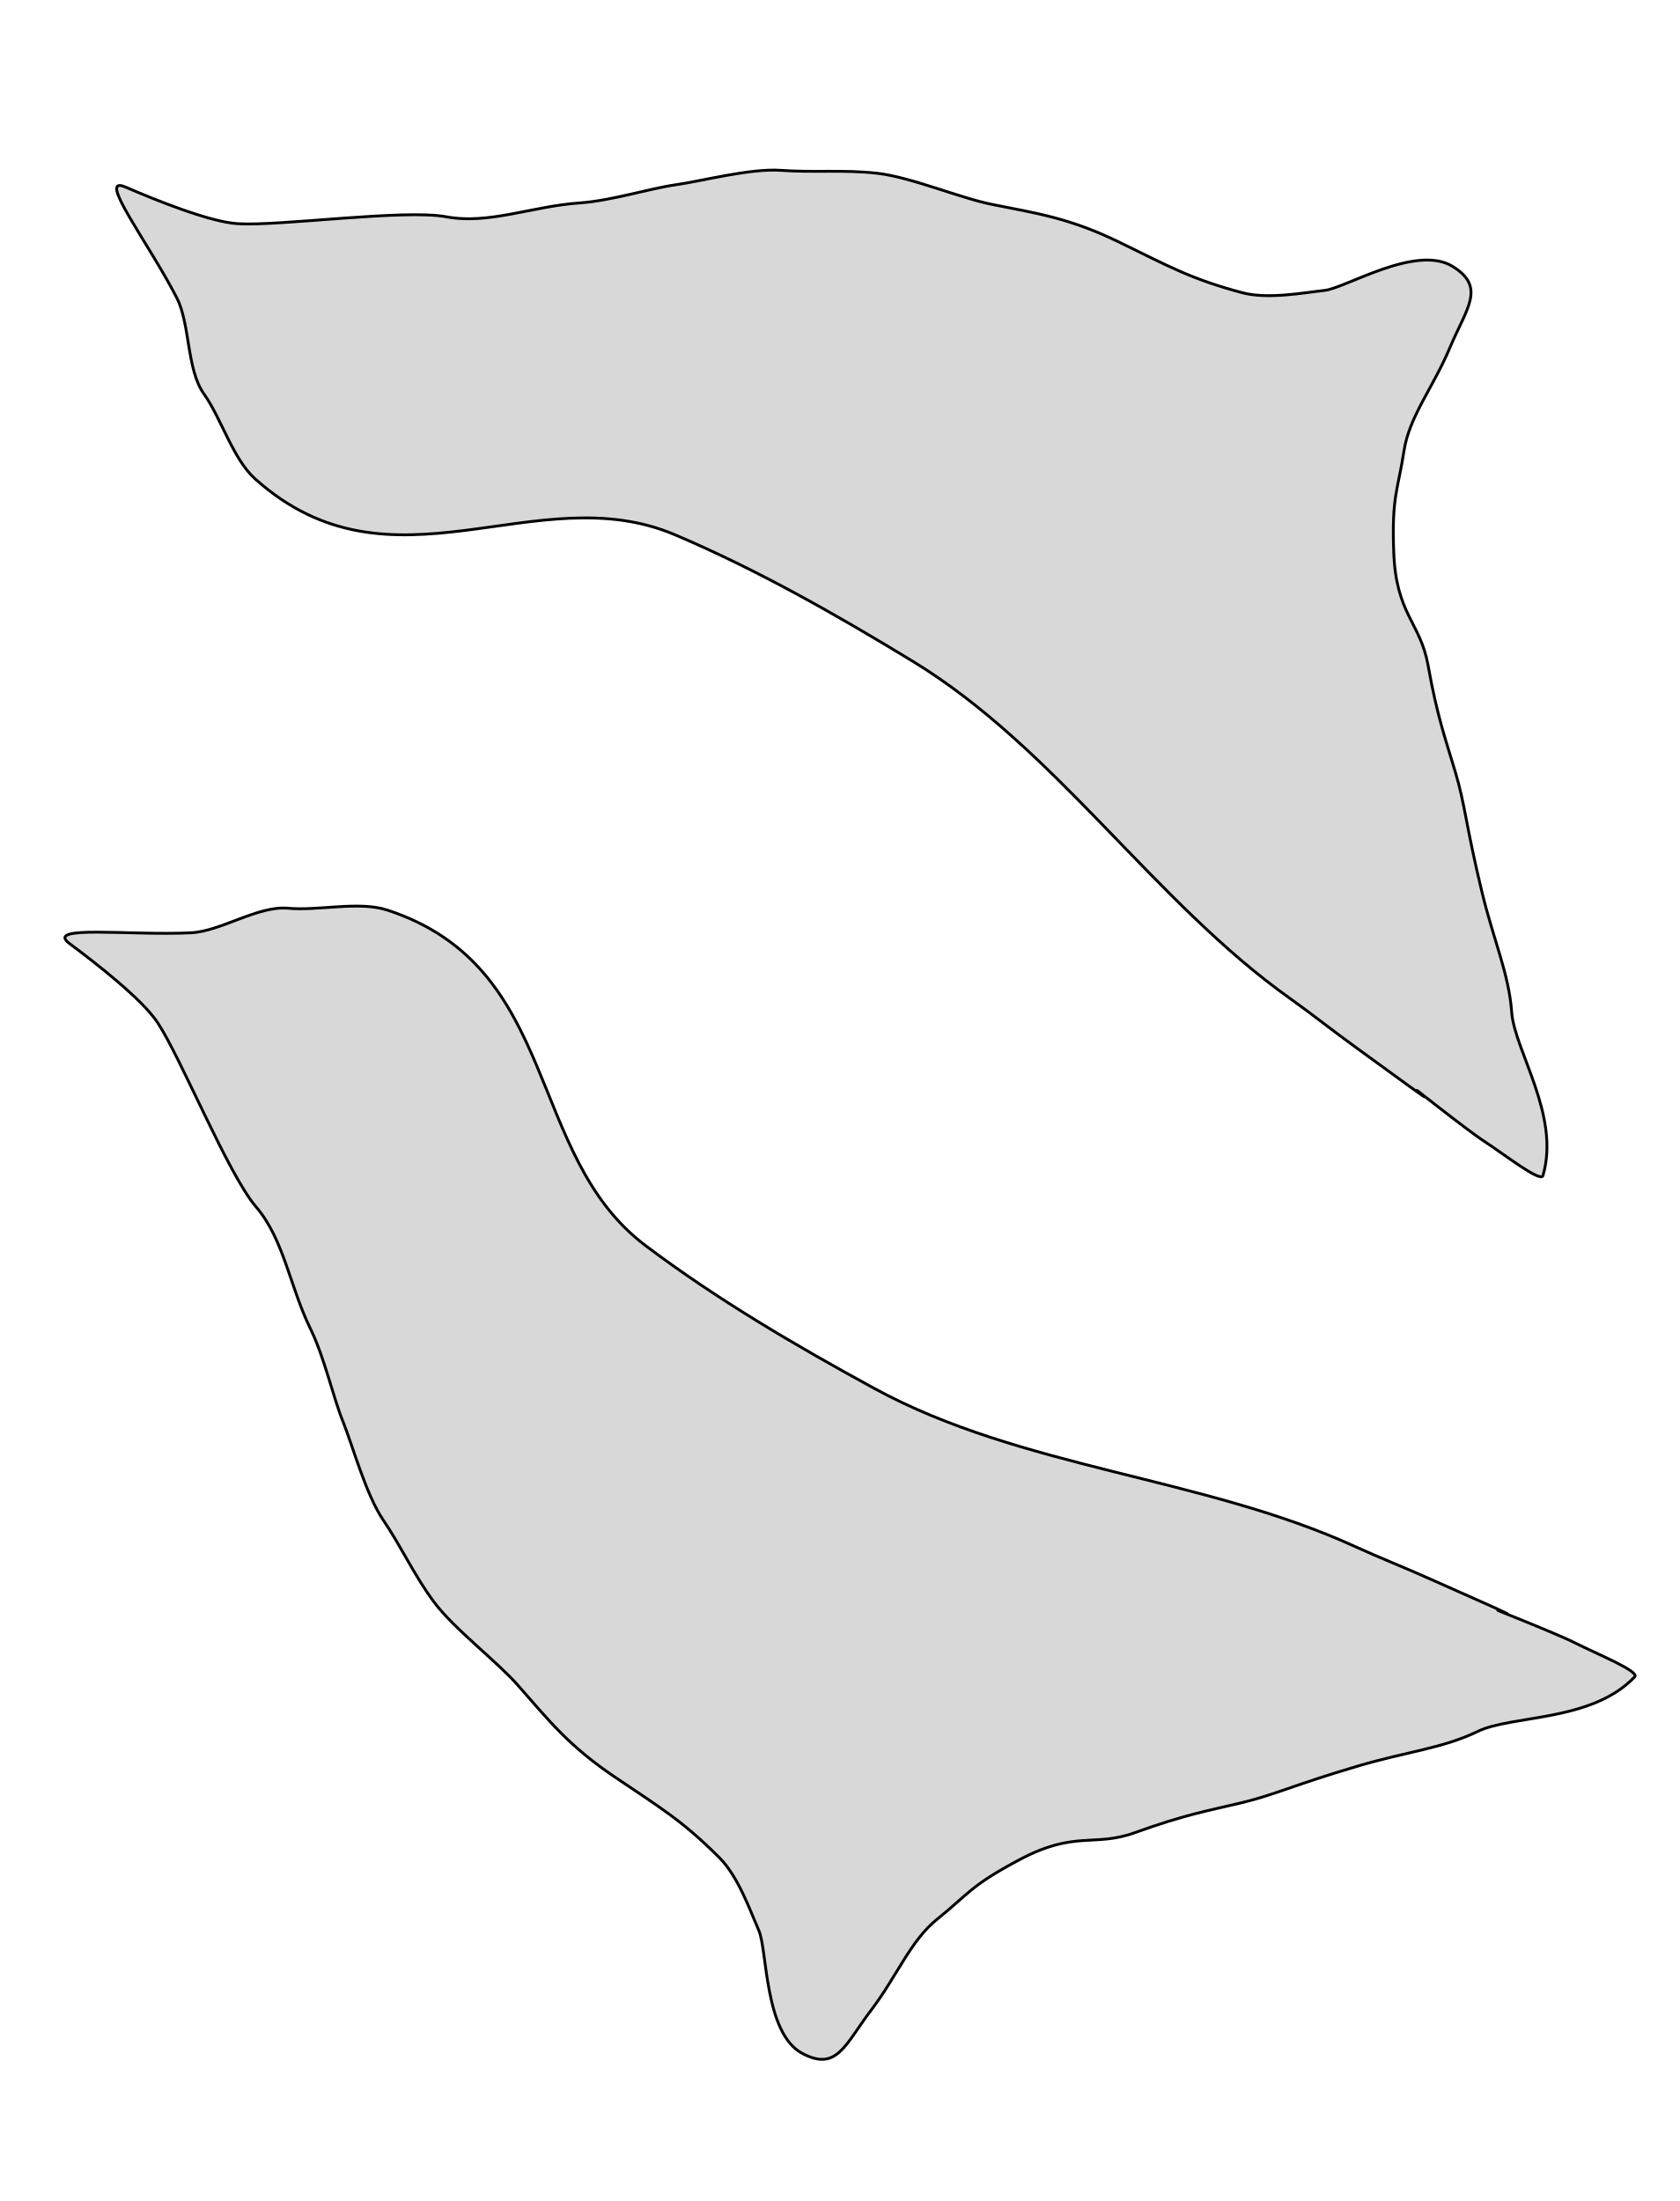
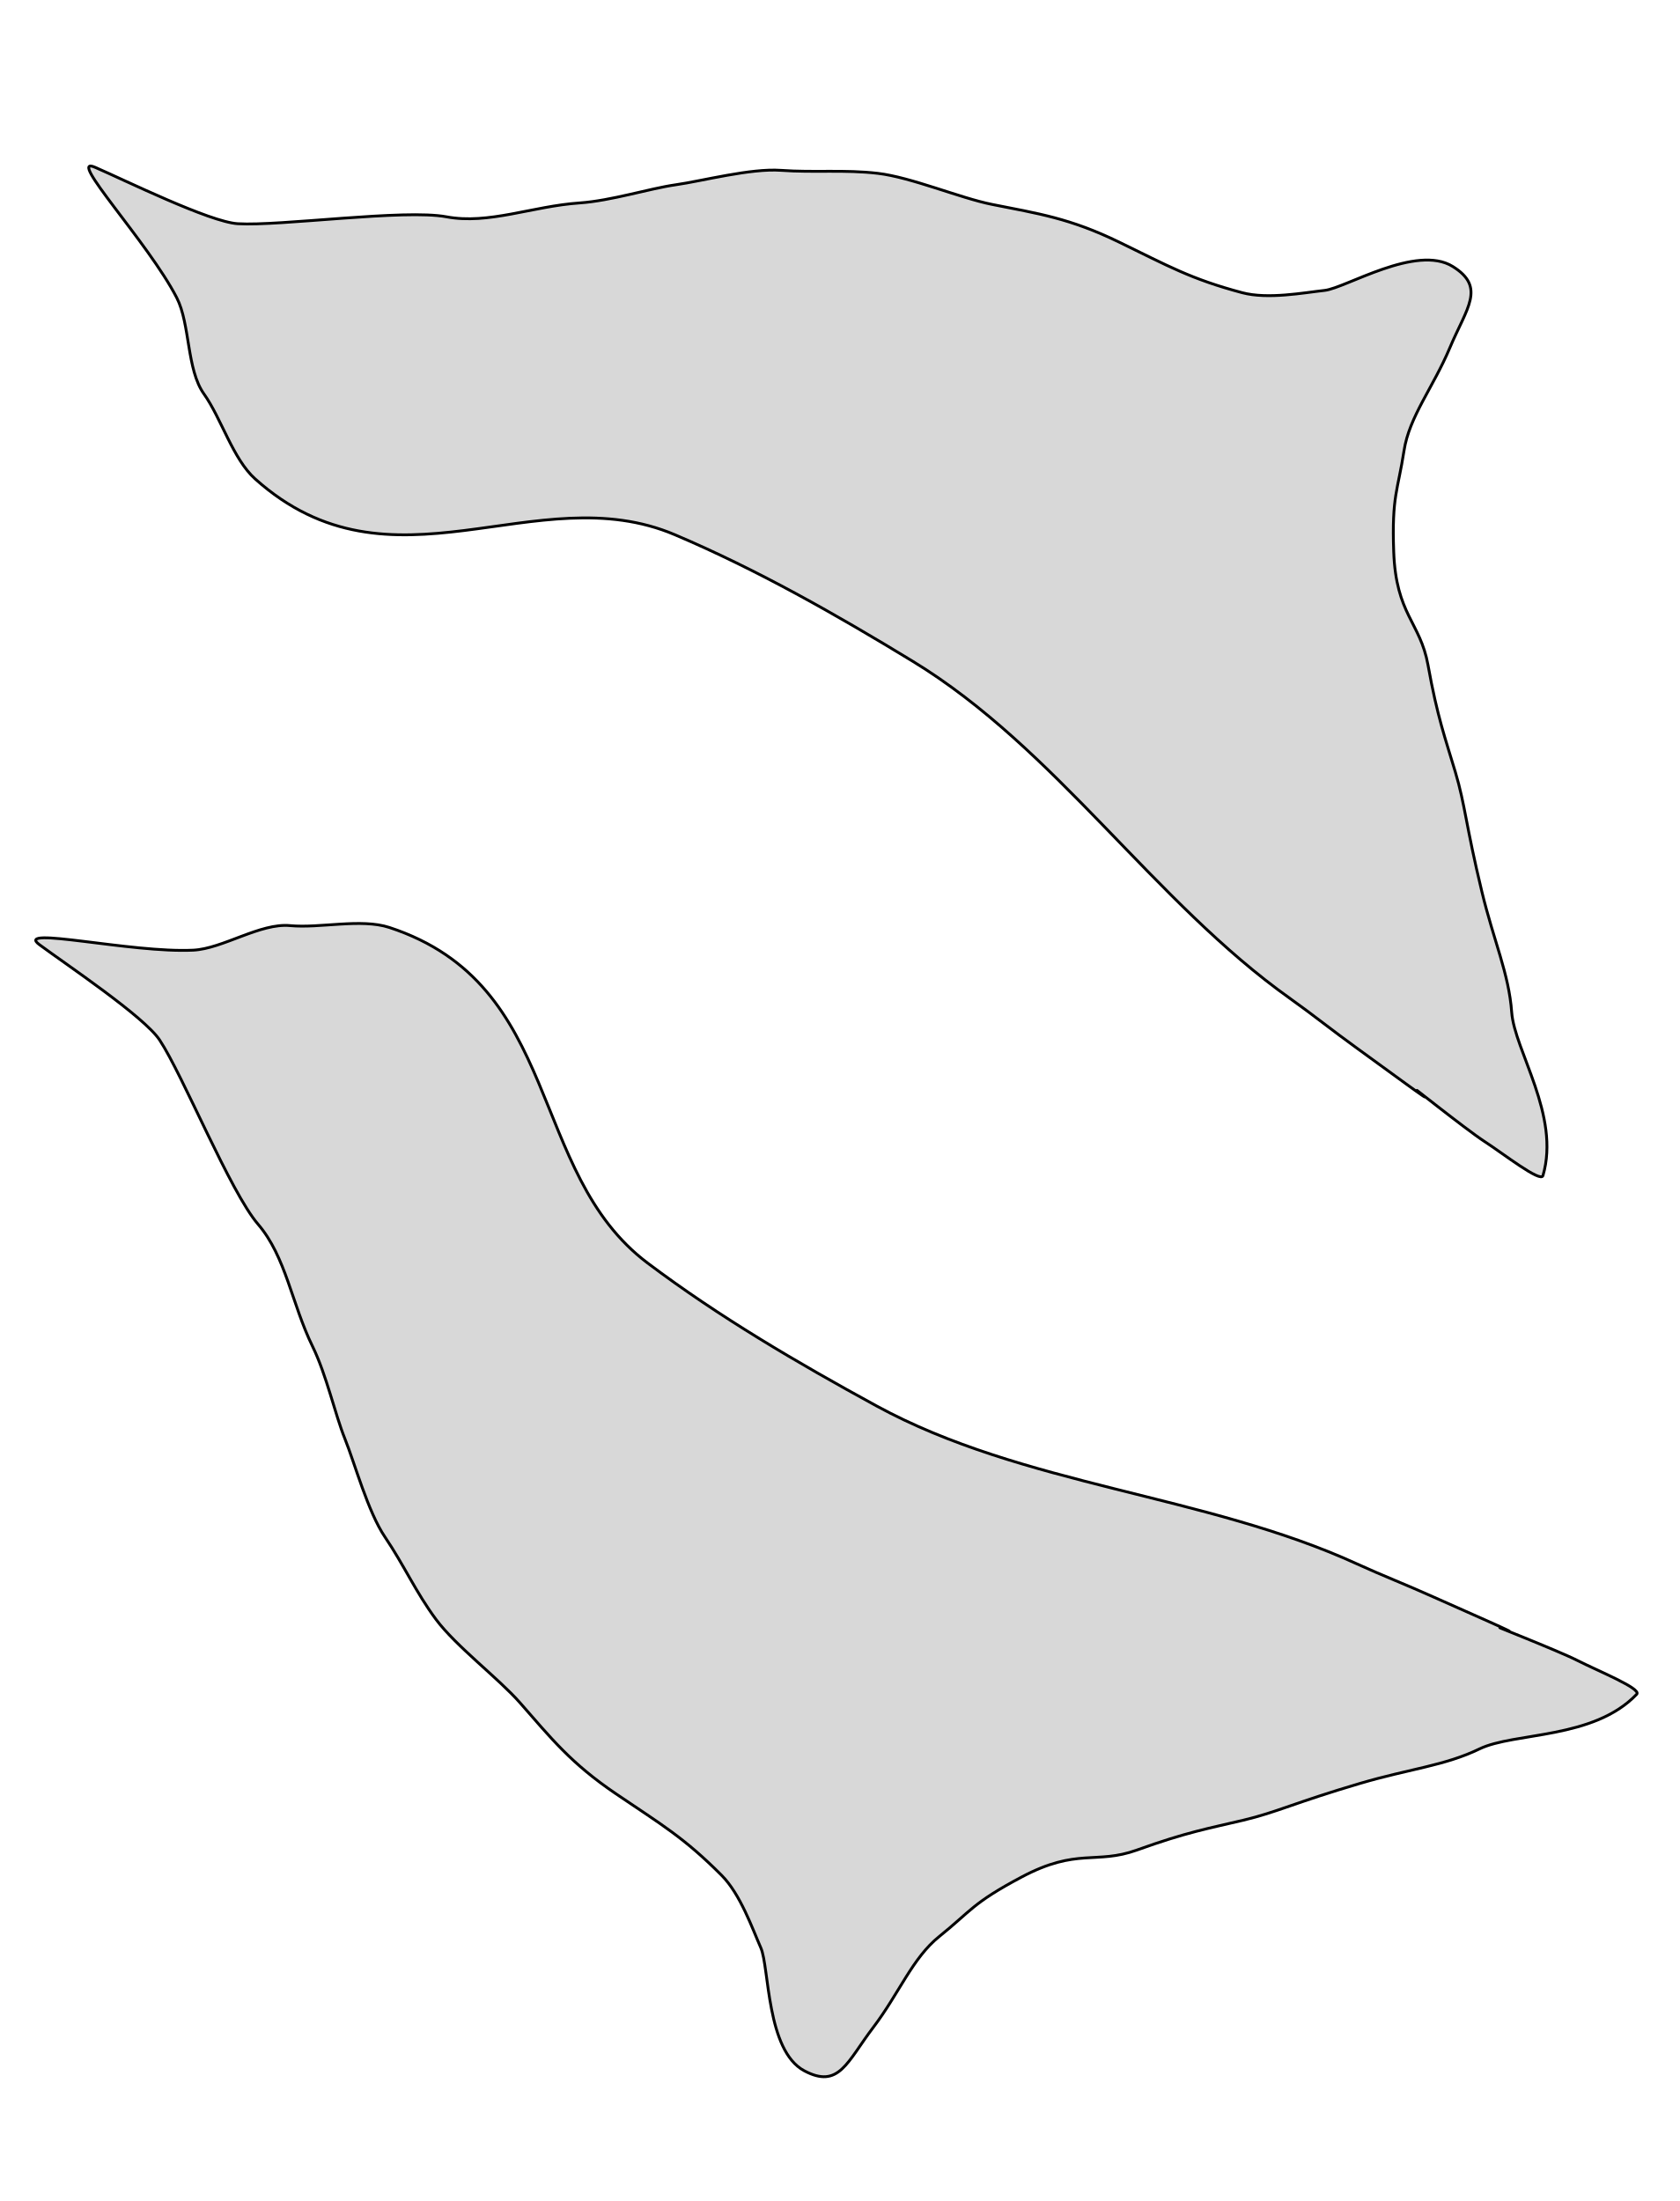
<svg xmlns="http://www.w3.org/2000/svg" viewBox="0 0 595.08 779.786">
  <defs>
    <view id="view-1" viewBox="674.831 12.846 523.985 750.296">
      </view>
    <view id="view-2" viewBox="1240.606 7.927 522.836 755.375">
      </view>
    <view id="view-3" viewBox="1830.707 14.213 565.636 743.021">
      </view>
    <view id="view-4" viewBox="-9.748 845.189 605.258 777.395">
      </view>
  </defs>
-   <path style="fill: rgb(216, 216, 216); stroke: rgb(0, 0, 0);" d="M 364.99 412.335 C 378.395 405.164 377.322 375.666 380.34 368.798 C 383.363 361.936 387.58 349.78 394.246 343.092 C 407.566 329.73 415.465 325.196 431.58 314.284 C 447.696 303.373 454.59 294.574 465.675 281.951 C 473.246 273.329 488.317 261.969 495.405 252.447 C 502.49 242.922 506.861 233.023 513.484 223.261 C 519.512 214.374 524.166 197.18 527.688 188.429 C 531.208 179.677 534.185 165.87 539.142 155.719 C 546.529 140.595 548.57 123.946 558.463 112.421 C 568.353 100.901 584.986 59.775 593.308 47.178 C 598.815 38.844 615.3 26.014 624.469 19.203 C 633.638 12.392 603.346 16.412 581.418 15.337 C 570.935 14.822 557.68 5.628 547.089 6.641 C 536.501 7.651 521.99 3.998 511.924 7.3 C 481.037 17.438 468.886 39.092 459.098 62.248 C 449.309 85.402 441.88 110.057 420.439 126.194 C 407.733 135.758 394.471 144.585 380.891 152.927 C 367.313 161.272 353.418 169.133 339.449 176.76 C 313.403 190.979 284.293 198.817 254.959 206.185 C 225.625 213.553 196.064 220.448 169.126 232.789 C 160.175 236.888 151.927 240.052 141.986 244.527 C 132.043 249.004 108.668 259.172 116.864 256.036 C 125.602 252.691 97.885 263.499 90.913 267.066 C 83.942 270.629 68.189 276.985 70.07 278.96 C 85.385 295.024 113.414 292.346 125.75 298.318 C 138.082 304.29 150.586 305.384 168.025 310.527 C 191.43 317.428 197.422 320.72 209.451 323.585 C 221.481 326.452 229.309 327.74 247.099 334.145 C 261.671 339.389 268.217 333.235 287.929 343.695 C 305.481 353.006 305.873 355.745 317.122 364.772 C 326.634 372.401 331.299 384.851 340.542 397.023 C 349.788 409.199 352.655 418.932 364.99 412.335 Z" transform="matrix(-0.5, -0.866025, 0.866025, -0.5, 340.0322, 616.6694)">
+   <path style="fill: rgb(216, 216, 216); stroke: rgb(0, 0, 0);" d="M 364.99 412.335 C 378.395 405.164 377.322 375.666 380.34 368.798 C 383.363 361.936 387.58 349.78 394.246 343.092 C 407.566 329.73 415.465 325.196 431.58 314.284 C 447.696 303.373 454.59 294.574 465.675 281.951 C 473.246 273.329 488.317 261.969 495.405 252.447 C 502.49 242.922 506.861 233.023 513.484 223.261 C 519.512 214.374 524.166 197.18 527.688 188.429 C 531.208 179.677 534.185 165.87 539.142 155.719 C 546.529 140.595 548.57 123.946 558.463 112.421 C 568.353 100.901 584.986 59.775 593.308 47.178 C 598.815 38.844 626.739 20.192 635.908 13.381 C 645.077 6.57 603.346 16.412 581.418 15.337 C 570.935 14.822 557.68 5.628 547.089 6.641 C 536.501 7.651 521.99 3.998 511.924 7.3 C 481.037 17.438 468.886 39.092 459.098 62.248 C 449.309 85.402 441.88 110.057 420.439 126.194 C 407.733 135.758 394.471 144.585 380.891 152.927 C 367.313 161.272 353.418 169.133 339.449 176.76 C 313.403 190.979 284.293 198.817 254.959 206.185 C 225.625 213.553 196.064 220.448 169.126 232.789 C 160.175 236.888 151.927 240.052 141.986 244.527 C 132.043 249.004 108.668 259.172 116.864 256.036 C 125.602 252.691 97.885 263.499 90.913 267.066 C 83.942 270.629 68.189 276.985 70.07 278.96 C 85.385 295.024 113.414 292.346 125.75 298.318 C 138.082 304.29 150.586 305.384 168.025 310.527 C 191.43 317.428 197.422 320.72 209.451 323.585 C 221.481 326.452 229.309 327.74 247.099 334.145 C 261.671 339.389 268.217 333.235 287.929 343.695 C 305.481 353.006 305.873 355.745 317.122 364.772 C 326.634 372.401 331.299 384.851 340.542 397.023 C 349.788 409.199 352.655 418.932 364.99 412.335 Z" transform="matrix(-0.5, -0.866025, 0.866025, -0.5, 340.0322, 616.6694)">
    </path>
-   <path style="stroke: rgb(0, 0, 0); fill: rgb(216, 216, 216);" d="M -214.452 1236.31 C -214.522 1228.131 -168.978 1216.607 -153.43 1210.935 C -142.896 1207.092 -107.99 1202.06 -96.644 1200.87 C -85.297 1199.679 -58.762 1196.725 -49.163 1197.989 C -32.545 1200.18 -30.795 1196.537 -2.024 1200.255 C 26.748 1203.972 45.459 1206.166 65.375 1209.998 C 84.619 1213.7 111.891 1218.325 127.528 1217.458 C 143.169 1216.591 162.423 1217.018 185.281 1211.266 C 205.521 1206.174 218.325 1203.074 230.744 1194.46 C 243.163 1185.847 260.693 1175.294 281.443 1173.107 C 301.361 1171.008 317.905 1183.126 324.756 1191.847 C 331.606 1200.569 346.792 1205.581 355.592 1211.365 C 367.039 1218.89 404.145 1230.903 411.669 1236.31 C 405.534 1241.715 368.428 1253.728 356.983 1261.252 C 348.183 1267.035 332.997 1272.049 326.147 1280.771 C 319.296 1289.49 302.751 1301.609 282.832 1299.509 C 262.083 1297.323 244.552 1286.771 232.135 1278.157 C 219.716 1269.543 206.912 1266.444 186.672 1261.35 C 163.814 1255.599 144.56 1256.026 128.918 1255.158 C 113.282 1254.291 86.01 1258.917 66.765 1262.619 C 46.849 1266.45 28.138 1268.645 -0.634 1272.361 C -29.406 1276.081 -31.154 1272.437 -47.773 1274.627 C -57.373 1275.894 -83.907 1272.937 -95.253 1271.747 C -106.6 1270.557 -141.506 1265.525 -152.04 1261.682 C -167.588 1256.01 -214.522 1244.487 -214.452 1236.31 Z" transform="matrix(0, 1, -1, 0, 1334.917, 1137.7)">
+   <path style="stroke: rgb(0, 0, 0); fill: rgb(216, 216, 216);" d="M -204.228 1236.31 C -204.298 1228.131 -168.978 1216.607 -153.43 1210.935 C -142.896 1207.092 -107.99 1202.06 -96.644 1200.87 C -85.297 1199.679 -58.762 1196.725 -49.163 1197.989 C -32.545 1200.18 -30.795 1196.537 -2.024 1200.255 C 26.748 1203.972 45.459 1206.166 65.375 1209.998 C 84.619 1213.7 111.891 1218.325 127.528 1217.458 C 143.169 1216.591 162.423 1217.018 185.281 1211.266 C 205.521 1206.174 218.325 1203.074 230.744 1194.46 C 243.163 1185.847 260.693 1175.294 281.443 1173.107 C 301.361 1171.008 317.905 1183.126 324.756 1191.847 C 331.606 1200.569 346.792 1205.581 355.592 1211.365 C 367.039 1218.89 423.516 1230.903 431.04 1236.31 C 424.905 1241.715 368.428 1253.728 356.983 1261.252 C 348.183 1267.035 332.997 1272.049 326.147 1280.771 C 319.296 1289.49 302.751 1301.609 282.832 1299.509 C 262.083 1297.323 244.552 1286.771 232.135 1278.157 C 219.716 1269.543 206.912 1266.444 186.672 1261.35 C 163.814 1255.599 144.56 1256.026 128.918 1255.158 C 113.282 1254.291 86.01 1258.917 66.765 1262.619 C 46.849 1266.45 28.138 1268.645 -0.634 1272.361 C -29.406 1276.081 -31.154 1272.437 -47.773 1274.627 C -57.373 1275.894 -83.907 1272.937 -95.253 1271.747 C -106.6 1270.557 -141.506 1265.525 -152.04 1261.682 C -167.588 1256.01 -204.298 1244.487 -204.228 1236.31 Z" transform="matrix(0, 1, -1, 0, 1334.917, 1137.7)">
    </path>
  <path style="fill: rgb(216, 216, 216); stroke: rgb(0, 0, 0);" d="M 897.396 258.442 C 904.488 255.014 921.821 250.095 929.64 250.334 C 939.523 250.636 946.544 249.978 957 249.321 C 990.496 247.215 1024.206 241.228 1055.687 229.053 C 1101.631 211.286 1146.087 186.835 1194.438 178.384 C 1214.242 174.922 1234.359 183.37 1254.042 187.505 C 1260.207 188.8 1268.115 189.187 1271.63 194.598 C 1279.744 207.093 1281.031 221.089 1286.286 235.133 C 1289.505 243.734 1293.657 253.96 1297.035 262.494 C 1301.904 274.807 1307.09 286.993 1312.668 298.978 C 1314.326 302.537 1319.045 307.112 1316.576 310.124 C 1298.459 332.231 1266.546 348.014 1244.27 361.807 C 1230.841 370.122 1218.041 379.57 1204.209 387.141 C 1163.867 409.223 1114.544 417.799 1069.367 410.451 C 1056.804 408.406 1029.259 401.882 1020.513 395.25 C 1005.894 384.161 997.543 383.265 982.406 372.954 C 975.577 368.303 967.357 366.349 959.932 362.82 C 934.007 350.497 907.558 339.309 878.831 336.471 C 868.435 335.445 858.005 334.685 847.564 334.444 C 845.804 334.404 827.21 338.116 824.112 334.444 C 814.755 323.353 852.933 279.926 897.396 258.442 Z" transform="matrix(0, 1, -1, 0, 1365.28, -774.6854)">
    </path>
  <text style="white-space: pre; fill: rgb(51, 51, 51); font-family: Arial, sans-serif; font-size: 19.3px;" x="932.071" y="188.207" transform="matrix(0, 1.390206, -1.441819, 0, 1341.582, -989.691)" />
  <path style="fill: rgb(216, 216, 216); stroke: rgb(0, 0, 0);" d="M 636.249 333.839 C 643.341 337.266 660.674 342.185 668.493 341.946 C 678.376 341.644 685.397 342.302 695.853 342.96 C 729.349 345.065 763.06 351.052 794.541 363.227 C 840.484 380.994 884.94 405.445 933.291 413.897 C 953.096 417.359 973.212 408.912 992.895 404.776 C 999.06 403.482 1006.968 403.093 1010.483 397.682 C 1018.598 385.188 1019.885 371.192 1025.139 357.147 C 1028.358 348.546 1032.51 338.321 1035.888 329.786 C 1040.758 317.473 1045.943 305.287 1051.522 293.304 C 1053.179 289.743 1057.898 285.168 1055.43 282.156 C 1037.313 260.051 1005.399 244.267 983.123 230.473 C 969.694 222.158 956.894 212.71 943.062 205.138 C 902.721 183.057 853.397 174.482 808.221 181.831 C 795.657 183.874 768.113 190.398 759.366 197.032 C 744.748 208.121 736.397 209.016 721.259 219.327 C 714.43 223.978 706.21 225.931 698.785 229.46 C 672.86 241.784 646.412 252.971 617.684 255.809 C 607.288 256.836 596.858 257.595 586.418 257.835 C 584.657 257.876 566.063 254.164 562.965 257.835 C 553.608 268.927 591.787 312.354 636.249 333.839 Z" transform="matrix(0, 1, -1, 0, 1105.82, -511.8521)">
    </path>
  <text style="white-space: pre; fill: rgb(51, 51, 51); font-family: Arial, sans-serif; font-size: 19.3px;" x="907.934" y="394.399" transform="matrix(0, 1.390206, -1.441819, 0, 1368.236, -996.7986)" />
  <path style="fill: rgb(216, 216, 216); stroke: rgb(0, 0, 0);" d="M 2070.385 315.754 C 2077.477 312.326 2094.81 307.407 2102.629 307.646 C 2112.513 307.948 2119.533 307.29 2129.989 306.634 C 2163.487 304.528 2197.196 298.54 2228.677 286.365 C 2274.62 268.598 2319.076 244.148 2367.428 235.696 C 2387.232 232.234 2407.348 240.682 2427.031 244.817 C 2433.196 246.112 2441.105 246.499 2444.619 251.91 C 2452.734 264.406 2454.021 278.401 2459.277 292.445 C 2462.494 301.046 2466.646 311.272 2470.024 319.807 C 2474.894 332.119 2480.079 344.305 2485.658 356.29 C 2487.315 359.849 2492.036 364.424 2489.566 367.436 C 2471.449 389.543 2439.535 405.326 2417.261 419.119 C 2403.83 427.434 2391.03 436.882 2377.198 444.454 C 2336.858 466.536 2287.533 475.112 2242.357 467.763 C 2229.793 465.718 2202.249 459.194 2193.502 452.562 C 2178.884 441.473 2170.533 440.577 2155.395 430.267 C 2148.566 425.615 2140.347 423.661 2132.921 420.132 C 2106.996 407.809 2080.548 396.621 2051.82 393.783 C 2041.425 392.758 2030.994 391.997 2020.554 391.757 C 2018.793 391.716 2000.199 395.428 1997.102 391.757 C 1987.744 380.665 2025.923 337.238 2070.385 315.754 Z" transform="matrix(0, -1, 1, 0, 1890.363, 2595.582)">
    </path>
  <text style="white-space: pre; fill: rgb(51, 51, 51); font-family: Arial, sans-serif; font-size: 19.3px;" x="1348.674" y="198.003" transform="matrix(0, 1.390206, -1.441819, 0, 2523.34, -1704.504)" />
  <path style="fill: rgb(216, 216, 216); stroke: rgb(0, 0, 0);" d="M 1813.531 383.619 C 1820.622 387.047 1837.955 391.966 1845.776 391.727 C 1855.659 391.425 1862.679 392.083 1873.135 392.74 C 1906.632 394.846 1940.341 400.834 1971.823 413.008 C 2017.767 430.775 2062.223 455.226 2110.574 463.678 C 2130.377 467.139 2150.493 458.692 2170.178 454.556 C 2176.341 453.261 2184.251 452.874 2187.765 447.463 C 2195.879 434.968 2197.168 420.972 2202.422 406.928 C 2205.641 398.327 2209.793 388.101 2213.169 379.567 C 2218.039 367.254 2223.225 355.068 2228.804 343.083 C 2230.461 339.524 2235.181 334.949 2232.712 331.937 C 2214.595 309.832 2182.682 294.047 2160.406 280.254 C 2146.977 271.939 2134.177 262.491 2120.344 254.92 C 2080.003 232.838 2030.679 224.262 1985.502 231.611 C 1972.939 233.655 1945.396 240.179 1936.648 246.813 C 1922.031 257.902 1913.679 258.796 1898.541 269.107 C 1891.712 273.758 1883.492 275.712 1876.068 279.241 C 1850.143 291.566 1823.694 302.752 1794.967 305.59 C 1784.571 306.616 1774.139 307.376 1763.699 307.617 C 1761.939 307.657 1743.345 303.945 1740.248 307.617 C 1730.891 318.708 1769.068 362.135 1813.531 383.619 Z" transform="matrix(0, -1, 1, 0, 1639.354, 2332.883)">
    </path>
  <text style="white-space: pre; fill: rgb(51, 51, 51); font-family: Arial, sans-serif; font-size: 19.3px;" x="1357.639" y="399.368" transform="matrix(0, 1.390206, -1.441819, 0, 2573.093, -1713.388)" />
-   <path style="stroke: rgb(0, 0, 0); fill: rgb(216, 216, 216);" d="M 756.35 1238.67 C 748.375 1241.425 730.09 1247.67 721.567 1258.316 C 718.783 1261.793 710.446 1267.662 708.331 1270.59 C 702.132 1279.169 696.533 1283.451 690.739 1285.076 C 685.871 1286.441 676.361 1286.692 668.929 1287.606 C 660.68 1288.621 644.914 1283.02 639.219 1279.016 C 627.689 1270.913 612.513 1265.269 597.29 1270.549 C 584.504 1274.982 560.064 1282.934 551 1285.438 C 538.887 1288.784 498.706 1303.408 480.931 1309.169 C 453.967 1317.908 429.723 1321.779 415.466 1324.468 C 402.222 1326.966 389.763 1330.223 372.225 1338.152 C 360.999 1343.226 348.19 1346.439 339.873 1360.431 C 332.356 1373.08 330.107 1394.056 316.106 1398.846 C 307.433 1398.813 298.927 1374.311 298.264 1372.633 C 290.21 1352.252 276.102 1349.606 266.802 1344.821 C 261.359 1342.019 259.574 1339.857 250.81 1337.486 C 243.097 1335.401 242.865 1334.178 233.169 1331.401 C 223.472 1328.624 210.403 1325.065 204.314 1322.472 C 196.897 1319.315 184.069 1314.23 169.259 1308.517 C 154.449 1302.805 146.631 1300.063 135.162 1290.958 C 126.354 1283.962 118.88 1281.248 110.514 1274.533 C 102.15 1267.819 102.803 1269.807 90.588 1262.715 C 84.387 1259.117 71.525 1253.439 68.356 1251.701 C 65.188 1249.961 50.22 1246.984 44.566 1238.67 C 50.22 1230.357 65.188 1227.38 68.356 1225.639 C 71.525 1223.899 84.387 1218.224 90.588 1214.625 C 102.803 1207.534 102.15 1209.52 110.514 1202.806 C 118.88 1196.091 126.354 1193.378 135.162 1186.383 C 146.631 1177.277 154.449 1174.534 169.259 1168.822 C 184.069 1163.11 196.897 1158.024 204.314 1154.867 C 210.403 1152.274 223.472 1148.716 233.169 1145.939 C 242.865 1143.163 243.097 1141.938 250.81 1139.853 C 259.574 1137.483 261.359 1135.32 266.802 1132.518 C 276.102 1127.733 290.21 1125.087 298.264 1104.706 C 298.927 1103.028 307.433 1078.526 316.106 1078.494 C 330.107 1083.283 332.356 1104.259 339.873 1116.908 C 348.19 1130.901 360.999 1134.113 372.225 1139.189 C 389.763 1147.117 402.222 1150.372 415.466 1152.871 C 429.723 1155.561 453.967 1159.432 480.931 1168.171 C 498.706 1173.932 538.887 1188.555 551 1191.901 C 560.064 1194.406 584.504 1202.357 597.29 1206.791 C 612.513 1212.069 627.689 1206.426 639.219 1198.323 C 644.914 1194.319 660.68 1188.717 668.929 1189.733 C 676.361 1190.647 685.871 1190.898 690.739 1192.264 C 696.533 1193.889 702.132 1198.171 708.331 1206.75 C 710.446 1209.677 718.783 1215.546 721.567 1219.023 C 730.09 1229.67 748.375 1235.914 756.35 1238.67 Z" transform="matrix(0, 1, -1, 0, 1639.128, 838.212)">
-     </path>
-   <path style="fill: rgb(216, 216, 216); stroke: rgb(0, 0, 0);" d="M 318.076 323.153 C 331.481 330.324 330.408 359.822 333.426 366.69 C 336.449 373.551 340.666 385.706 347.332 392.395 C 360.652 405.756 368.551 410.291 384.666 421.203 C 400.782 432.114 407.676 440.912 418.761 453.536 C 426.333 462.157 441.405 473.518 448.492 483.039 C 455.577 492.564 459.948 502.464 466.572 512.226 C 472.6 521.112 477.254 538.306 480.774 547.058 C 484.295 555.81 487.272 569.617 492.228 579.767 C 499.615 594.892 501.656 611.541 511.549 623.065 C 521.44 634.586 538.072 675.712 546.395 688.309 C 551.901 696.643 568.387 709.473 577.556 716.284 C 586.725 723.094 556.432 719.075 534.505 720.15 C 524.021 720.665 510.767 729.858 500.175 728.846 C 489.587 727.835 475.078 731.488 465.012 728.186 C 434.125 718.049 421.972 696.395 412.185 673.239 C 402.395 650.085 394.966 625.43 373.525 609.293 C 360.819 599.729 347.557 590.902 333.977 582.56 C 320.399 574.215 306.504 566.354 292.535 558.727 C 266.489 544.507 237.379 536.67 208.045 529.301 C 178.711 521.934 149.15 515.039 122.212 502.698 C 113.261 498.599 105.013 495.435 95.072 490.96 C 85.129 486.483 61.754 476.314 69.95 479.451 C 78.688 482.796 50.971 471.988 44 468.421 C 37.028 464.857 21.275 458.502 23.157 456.527 C 38.471 440.463 66.5 443.141 78.836 437.168 C 91.168 431.196 103.672 430.103 121.111 424.96 C 144.516 418.058 150.508 414.767 162.537 411.902 C 174.567 409.035 182.396 407.747 200.185 401.342 C 214.757 396.097 221.303 402.252 241.015 391.792 C 258.567 382.481 258.959 379.742 270.208 370.716 C 279.72 363.086 284.385 350.636 293.628 338.464 C 302.874 326.288 305.741 316.555 318.076 323.153 Z" transform="matrix(-1, 0, 0, -1, 602.2402, 1050.622)">
+   <path style="stroke: rgb(0, 0, 0); fill: rgb(216, 216, 216);" d="M 776.797 1238.67 C 768.822 1241.425 730.09 1247.67 721.567 1258.316 C 718.783 1261.793 710.446 1267.662 708.331 1270.59 C 702.132 1279.169 696.533 1283.451 690.739 1285.076 C 685.871 1286.441 676.361 1286.692 668.929 1287.606 C 660.68 1288.621 644.914 1283.02 639.219 1279.016 C 627.689 1270.913 612.513 1265.269 597.29 1270.549 C 584.504 1274.982 560.064 1282.934 551 1285.438 C 538.887 1288.784 498.706 1303.408 480.931 1309.169 C 453.967 1317.908 429.723 1321.779 415.466 1324.468 C 402.222 1326.966 389.763 1330.223 372.225 1338.152 C 360.999 1343.226 348.19 1346.439 339.873 1360.431 C 332.356 1373.08 330.107 1394.056 316.106 1398.846 C 307.433 1398.813 298.927 1374.311 298.264 1372.633 C 290.21 1352.252 276.102 1349.606 266.802 1344.821 C 261.359 1342.019 259.574 1339.857 250.81 1337.486 C 243.097 1335.401 242.865 1334.178 233.169 1331.401 C 223.472 1328.624 210.403 1325.065 204.314 1322.472 C 196.897 1319.315 184.069 1314.23 169.259 1308.517 C 154.449 1302.805 146.631 1300.063 135.162 1290.958 C 126.354 1283.962 118.88 1281.248 110.514 1274.533 C 102.15 1267.819 102.803 1269.807 90.588 1262.715 C 84.387 1259.117 71.525 1253.439 68.356 1251.701 C 65.188 1249.961 50.22 1246.984 44.566 1238.67 C 50.22 1230.357 65.188 1227.38 68.356 1225.639 C 71.525 1223.899 84.387 1218.224 90.588 1214.625 C 102.803 1207.534 102.15 1209.52 110.514 1202.806 C 118.88 1196.091 126.354 1193.378 135.162 1186.383 C 146.631 1177.277 154.449 1174.534 169.259 1168.822 C 184.069 1163.11 196.897 1158.024 204.314 1154.867 C 210.403 1152.274 223.472 1148.716 233.169 1145.939 C 242.865 1143.163 243.097 1141.938 250.81 1139.853 C 259.574 1137.483 261.359 1135.32 266.802 1132.518 C 276.102 1127.733 290.21 1125.087 298.264 1104.706 C 298.927 1103.028 307.433 1078.526 316.106 1078.494 C 330.107 1083.283 332.356 1104.259 339.873 1116.908 C 348.19 1130.901 360.999 1134.113 372.225 1139.189 C 389.763 1147.117 402.222 1150.372 415.466 1152.871 C 429.723 1155.561 453.967 1159.432 480.931 1168.171 C 498.706 1173.932 538.887 1188.555 551 1191.901 C 560.064 1194.406 584.504 1202.357 597.29 1206.791 C 612.513 1212.069 627.689 1206.426 639.219 1198.323 C 644.914 1194.319 660.68 1188.717 668.929 1189.733 C 676.361 1190.647 685.871 1190.898 690.739 1192.264 C 696.533 1193.889 702.132 1198.171 708.331 1206.75 C 710.446 1209.677 718.783 1215.546 721.567 1219.023 C 730.09 1229.67 768.822 1235.914 776.797 1238.67 Z" transform="matrix(0, 1, -1, 0, 1639.128, 838.212)">
    </path>
  <path style="fill: rgb(216, 216, 216); stroke: rgb(0, 0, 0);" d="M 1698.484 390.595 C 1677.011 374.135 1629.822 328.258 1613.073 312.589 C 1594.221 294.955 1559.117 285.007 1546.568 284.405 C 1504.902 282.406 1441.559 291.532 1401.066 301.949 C 1356.046 313.532 1327.592 313.118 1306.528 306.634 C 1295.47 303.228 1282.724 294.328 1279.788 288.588 C 1275.636 280.472 1270.164 255.23 1268.531 246.484 C 1265.683 231.226 1265.181 205.89 1265.25 202.99 C 1265.181 200.088 1265.683 174.752 1268.531 159.494 C 1270.164 150.748 1275.636 125.505 1279.788 117.389 C 1282.724 111.65 1295.47 102.75 1306.528 99.344 C 1327.592 92.86 1356.046 92.446 1401.066 104.029 C 1441.559 114.446 1504.902 123.572 1546.568 121.573 C 1559.117 120.971 1594.221 111.023 1613.073 93.389 C 1629.822 77.72 1677.011 31.843 1698.484 15.383 C 1696.763 62.191 1698.378 167.211 1697.525 203.688 C 1698.378 240.163 1696.763 343.787 1698.484 390.595 Z" />
  <path style="fill: rgb(216, 216, 216); stroke: rgb(0, 0, 0);" d="M 1731.185 732.202 C 1709.712 715.742 1662.523 669.865 1645.773 654.196 C 1626.922 636.561 1591.818 626.614 1579.269 626.012 C 1537.603 624.012 1474.26 633.139 1433.767 643.555 C 1388.747 655.139 1360.292 654.725 1339.228 648.241 C 1328.17 644.835 1315.425 635.935 1312.489 630.195 C 1308.336 622.079 1302.865 596.837 1301.232 588.091 C 1298.383 572.833 1297.882 547.497 1297.951 544.596 C 1297.882 541.695 1298.383 516.359 1301.232 501.101 C 1302.865 492.354 1308.336 467.112 1312.489 458.996 C 1315.425 453.257 1328.17 444.357 1339.228 440.951 C 1360.292 434.467 1388.747 434.053 1433.767 445.636 C 1474.26 456.053 1537.603 465.179 1579.269 463.18 C 1591.818 462.578 1626.922 452.63 1645.773 434.996 C 1662.523 419.327 1709.712 373.45 1731.185 356.99 C 1729.464 403.798 1731.078 508.818 1730.226 545.295 C 1731.078 581.77 1729.464 685.394 1731.185 732.202 Z" transform="matrix(-1, 0, 0, -1, 3029.13, 1089.192)" />
+   <path style="fill: rgb(216, 216, 216); stroke: rgb(0, 0, 0);" d="M 307.734 329.312 C 321.139 336.483 320.066 365.981 323.084 372.849 C 326.107 379.711 330.324 391.867 336.99 398.555 C 350.31 411.917 358.209 416.451 374.324 427.363 C 390.44 438.274 397.334 447.073 408.419 459.696 C 415.99 468.318 431.061 479.678 438.149 489.2 C 445.234 498.725 449.605 508.624 456.228 518.386 C 462.256 527.273 466.91 544.467 470.432 553.218 C 473.952 561.97 476.929 575.777 481.886 585.928 C 489.273 601.052 491.314 617.701 501.207 629.226 C 511.097 640.746 527.73 681.872 536.052 694.469 C 541.559 702.803 569.483 721.455 578.652 728.266 C 587.821 735.077 546.09 725.235 524.162 726.31 C 513.679 726.825 500.424 736.019 489.833 735.006 C 479.245 733.996 464.734 737.649 454.668 734.347 C 423.781 724.209 411.63 702.555 401.842 679.399 C 392.053 656.245 384.624 631.59 363.183 615.453 C 350.477 605.889 337.215 597.062 323.635 588.72 C 310.057 580.375 296.162 572.514 282.193 564.887 C 256.147 550.668 227.037 542.83 197.703 535.462 C 168.369 528.094 138.808 521.199 111.87 508.858 C 102.919 504.759 94.671 501.595 84.73 497.12 C 74.787 492.643 51.412 482.475 59.608 485.611 C 68.346 488.956 40.629 478.148 33.657 474.581 C 26.686 471.018 10.933 464.662 12.814 462.687 C 28.129 446.623 56.158 449.301 68.494 443.329 C 80.826 437.357 93.33 436.263 110.769 431.12 C 134.174 424.219 140.166 420.927 152.195 418.062 C 164.225 415.195 172.053 413.907 189.843 407.502 C 204.415 402.258 210.961 408.412 230.673 397.952 C 248.225 388.641 248.617 385.902 259.866 376.875 C 269.378 369.246 274.043 356.796 283.286 344.624 C 292.532 332.448 295.399 322.715 307.734 329.312 Z" transform="matrix(-1, 0, 0, -1, 592.6072, 1062.942)">
+     </path>
</svg>
